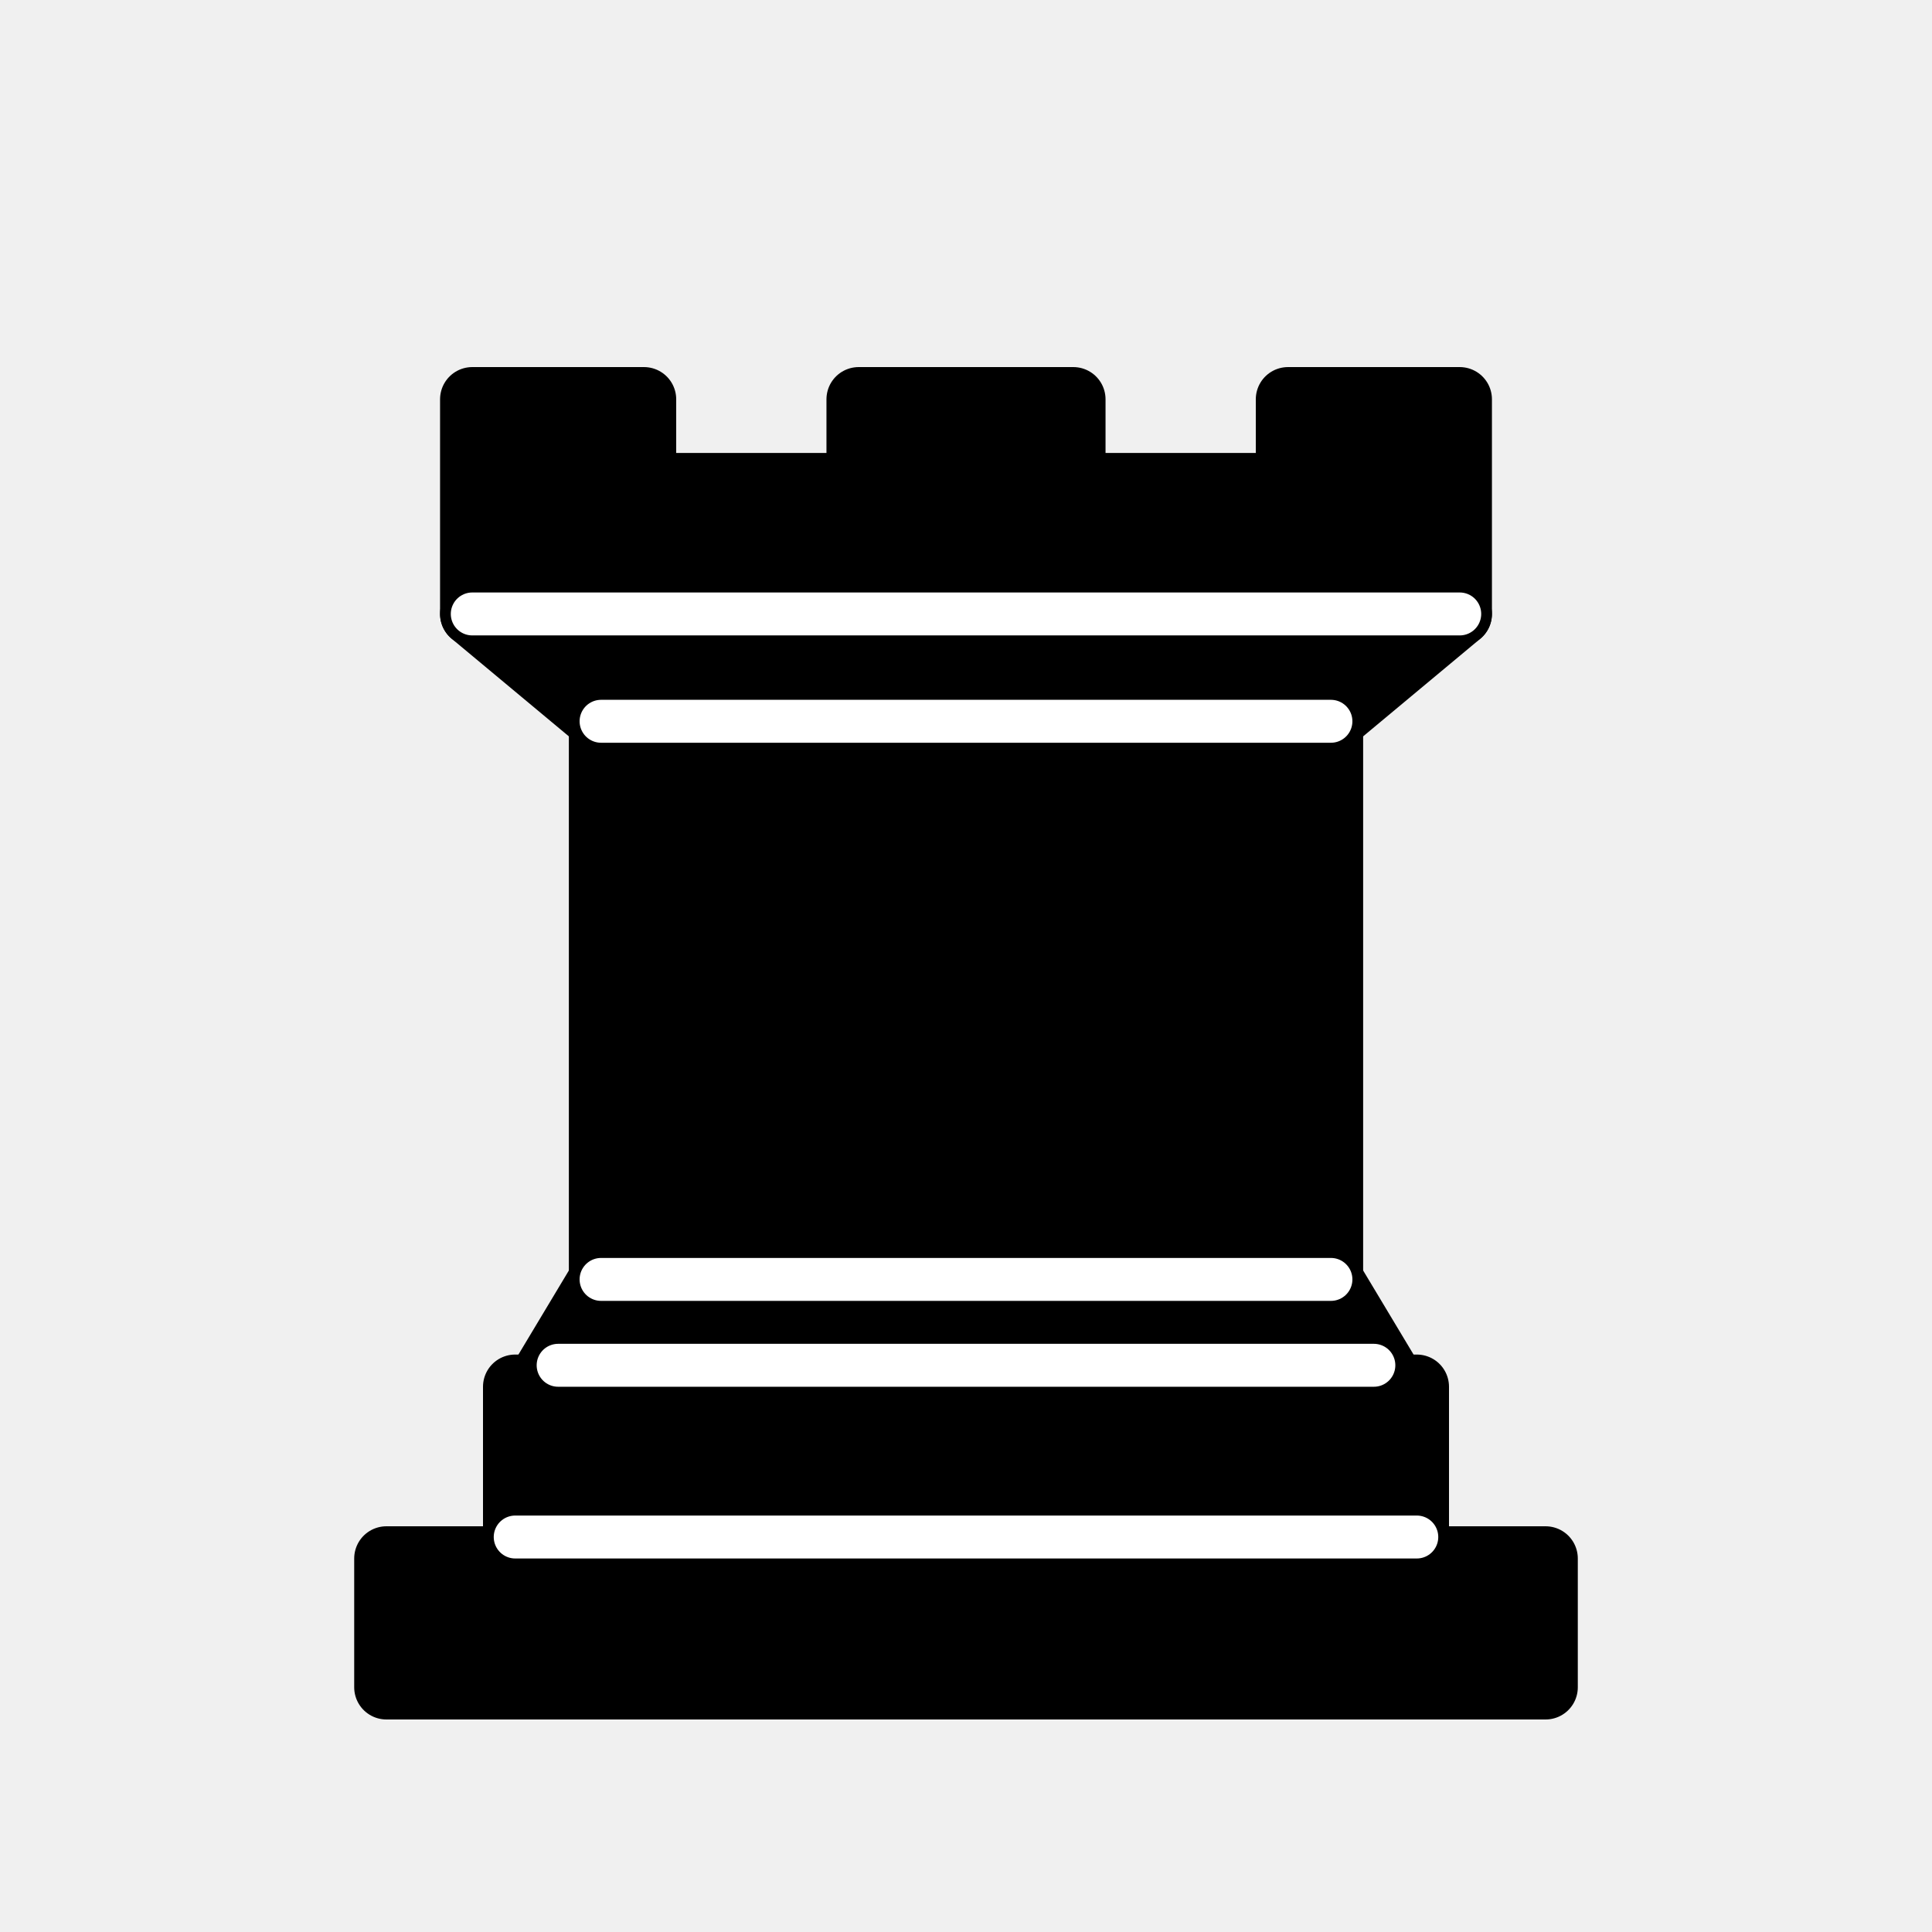
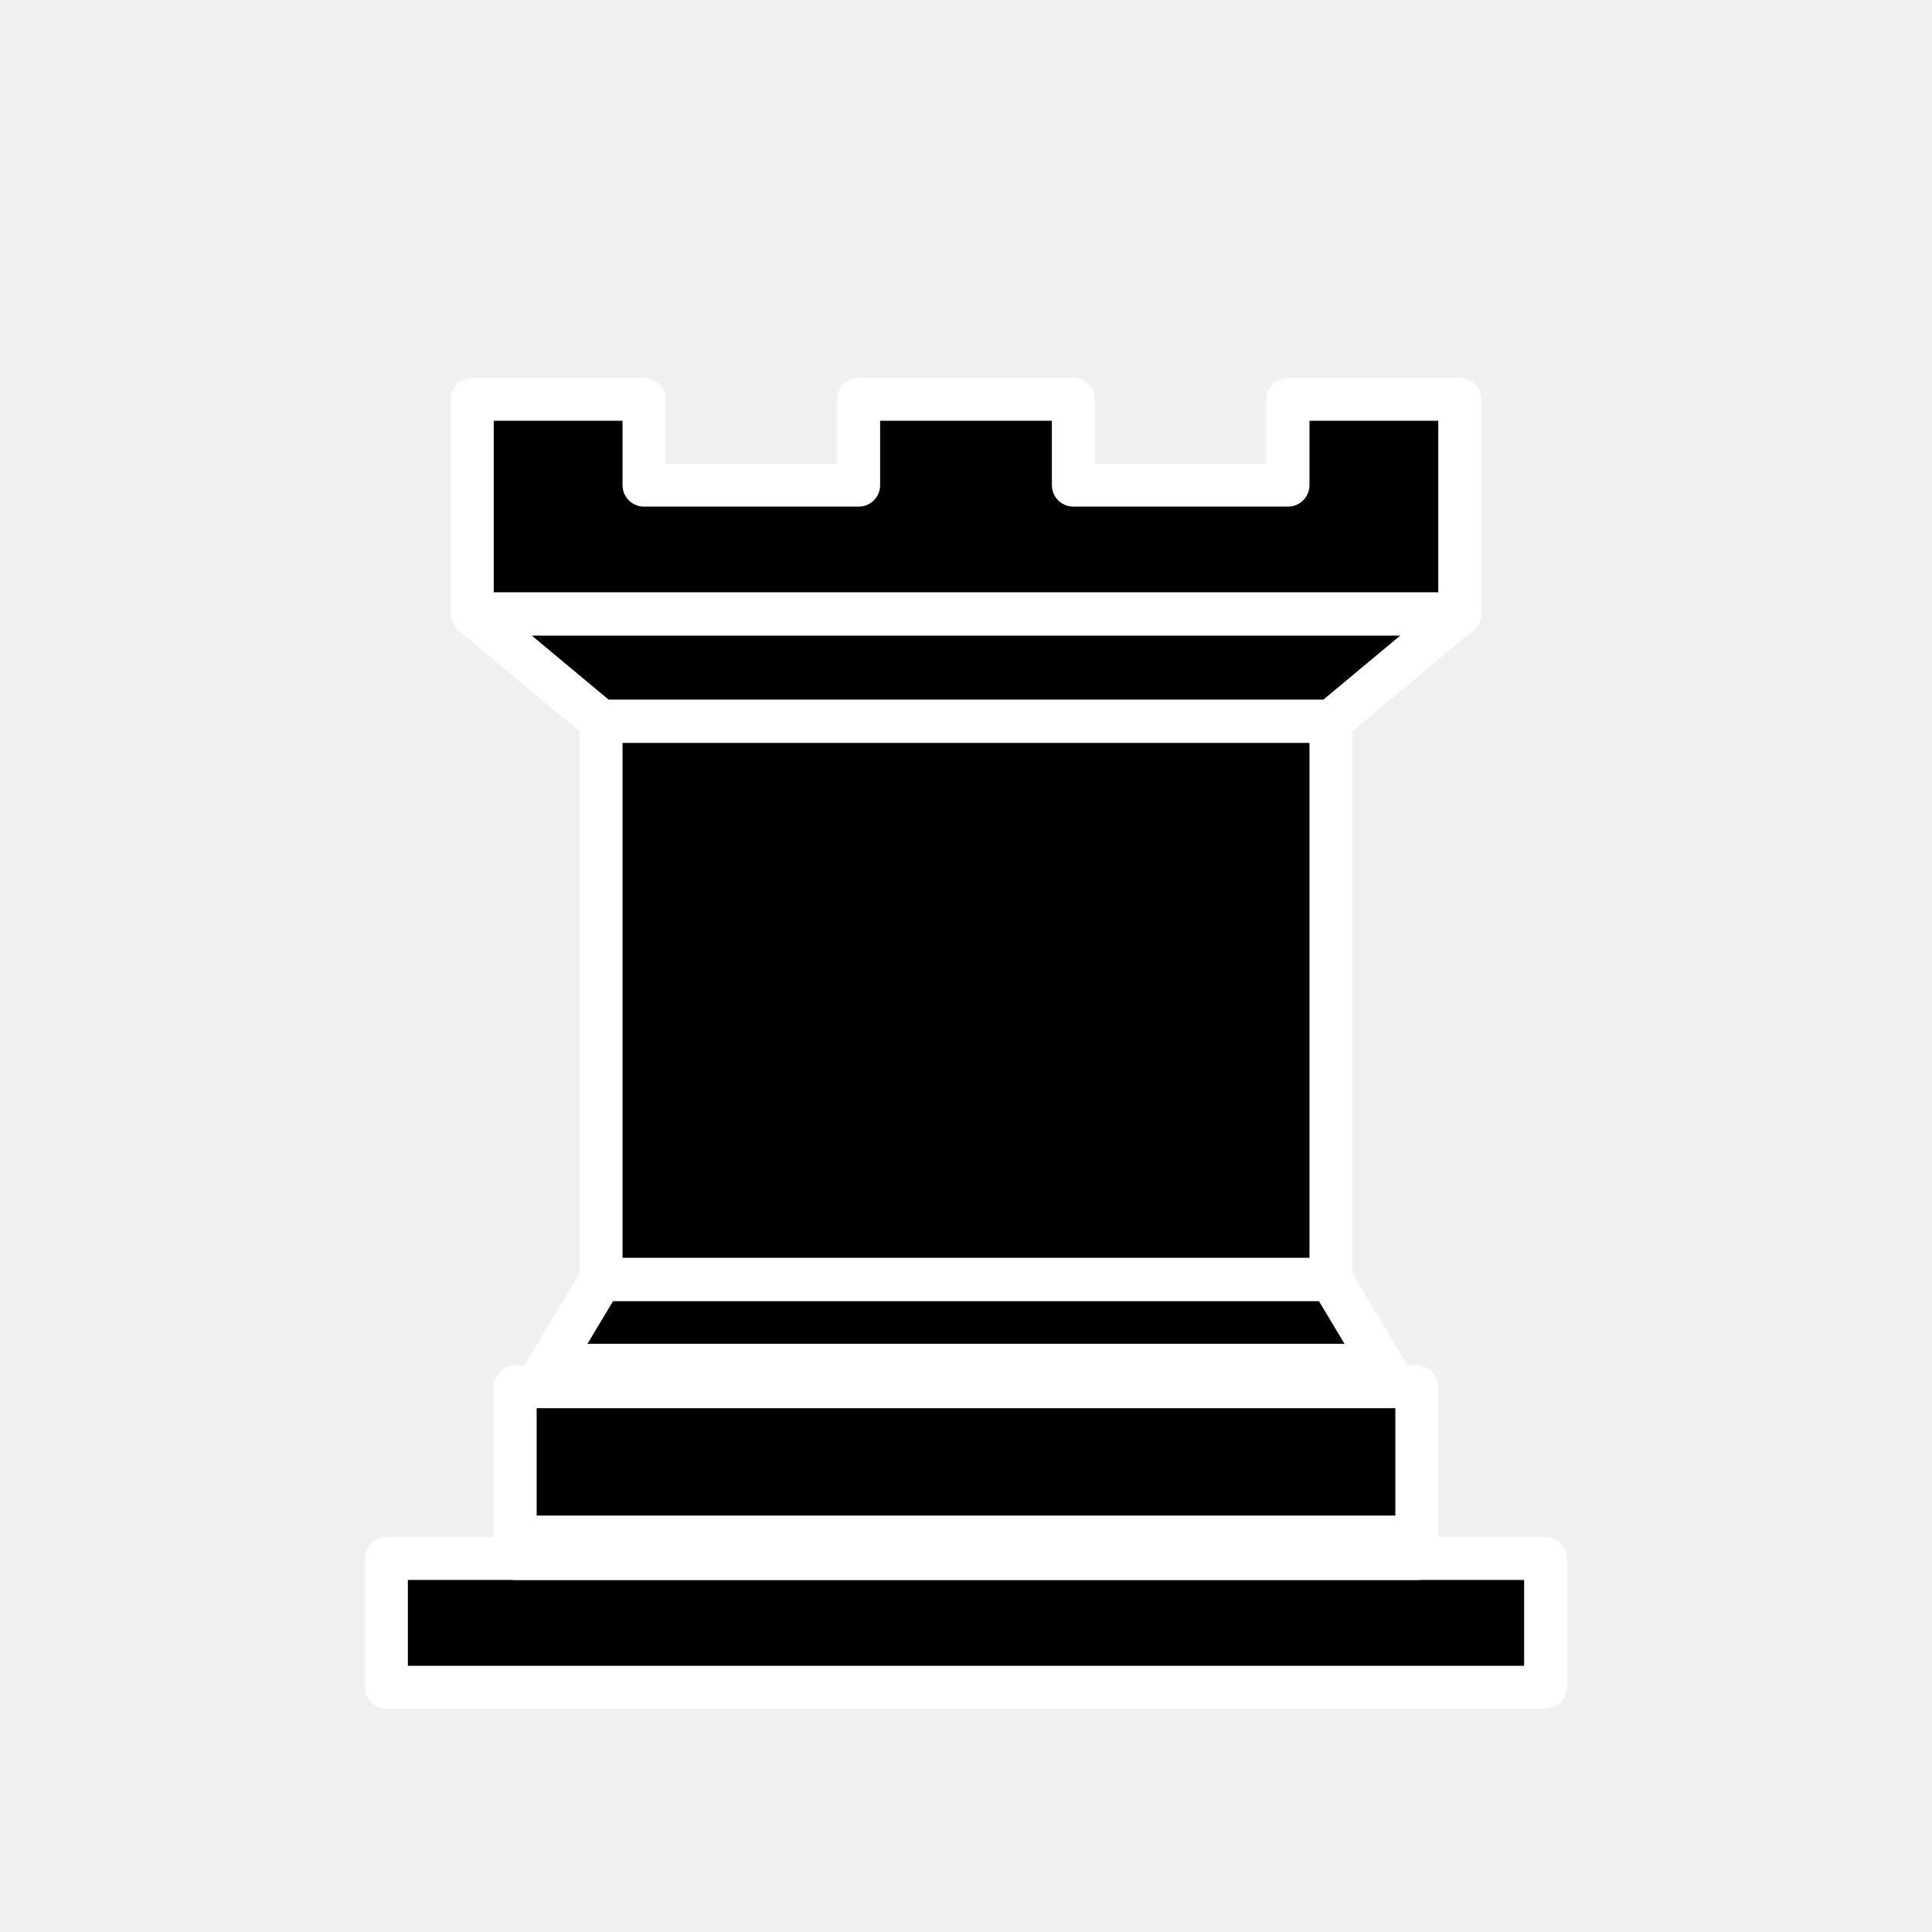
<svg xmlns="http://www.w3.org/2000/svg" version="1.1" width="45" height="45">
-   <g style="opacity:1; fill:#000000; fill-opacity:1; fill-rule:evenodd; stroke:#000000; stroke-width:1.5; stroke-linecap:round;stroke-linejoin:round;stroke-miterlimit:4; stroke-dasharray:none; stroke-opacity:1;" transform="translate(0,0.3)">
+   <g style="opacity:1; fill:#000000; fill-opacity:1; fill-rule:evenodd; stroke:white; stroke-width:1; stroke-linecap:round;stroke-linejoin:round;stroke-miterlimit:4; stroke-dasharray:none; stroke-opacity:1;" transform="translate(0,0.3)">
    <path d="M 9,39 L 36,39 L 36,36 L 9,36 L 9,39 z " style="stroke-linecap:butt;" />
    <path d="M 12.5,32 L 14,29.5 L 31,29.5 L 32.5,32 L 12.5,32 z " style="stroke-linecap:butt;" />
    <path d="M 12,36 L 12,32 L 33,32 L 33,36 L 12,36 z " style="stroke-linecap:butt;" />
    <path d="M 14,29.5 L 14,16.5 L 31,16.5 L 31,29.5 L 14,29.5 z " style="stroke-linecap:butt;stroke-linejoin:miter;" />
    <path d="M 14,16.5 L 11,14 L 34,14 L 31,16.5 L 14,16.5 z " style="stroke-linecap:butt;" />
    <path d="M 11,14 L 11,9 L 15,9 L 15,11 L 20,11 L 20,9 L 25,9 L 25,11 L 30,11 L 30,9 L 34,9 L 34,14 L 11,14 z " style="stroke-linecap:butt;" />
    <path d="M 12,35.5 L 33,35.5 L 33,35.5" style="fill:none; stroke:#ffffff; stroke-width:1; stroke-linejoin:miter;" />
    <path d="M 13,31.5 L 32,31.5" style="fill:none; stroke:#ffffff; stroke-width:1; stroke-linejoin:miter;" />
    <path d="M 14,29.5 L 31,29.5" style="fill:none; stroke:#ffffff; stroke-width:1; stroke-linejoin:miter;" />
    <path d="M 14,16.5 L 31,16.5" style="fill:none; stroke:#ffffff; stroke-width:1; stroke-linejoin:miter;" />
    <path d="M 11,14 L 34,14" style="fill:none; stroke:#ffffff; stroke-width:1; stroke-linejoin:miter;" />
  </g>
</svg>
